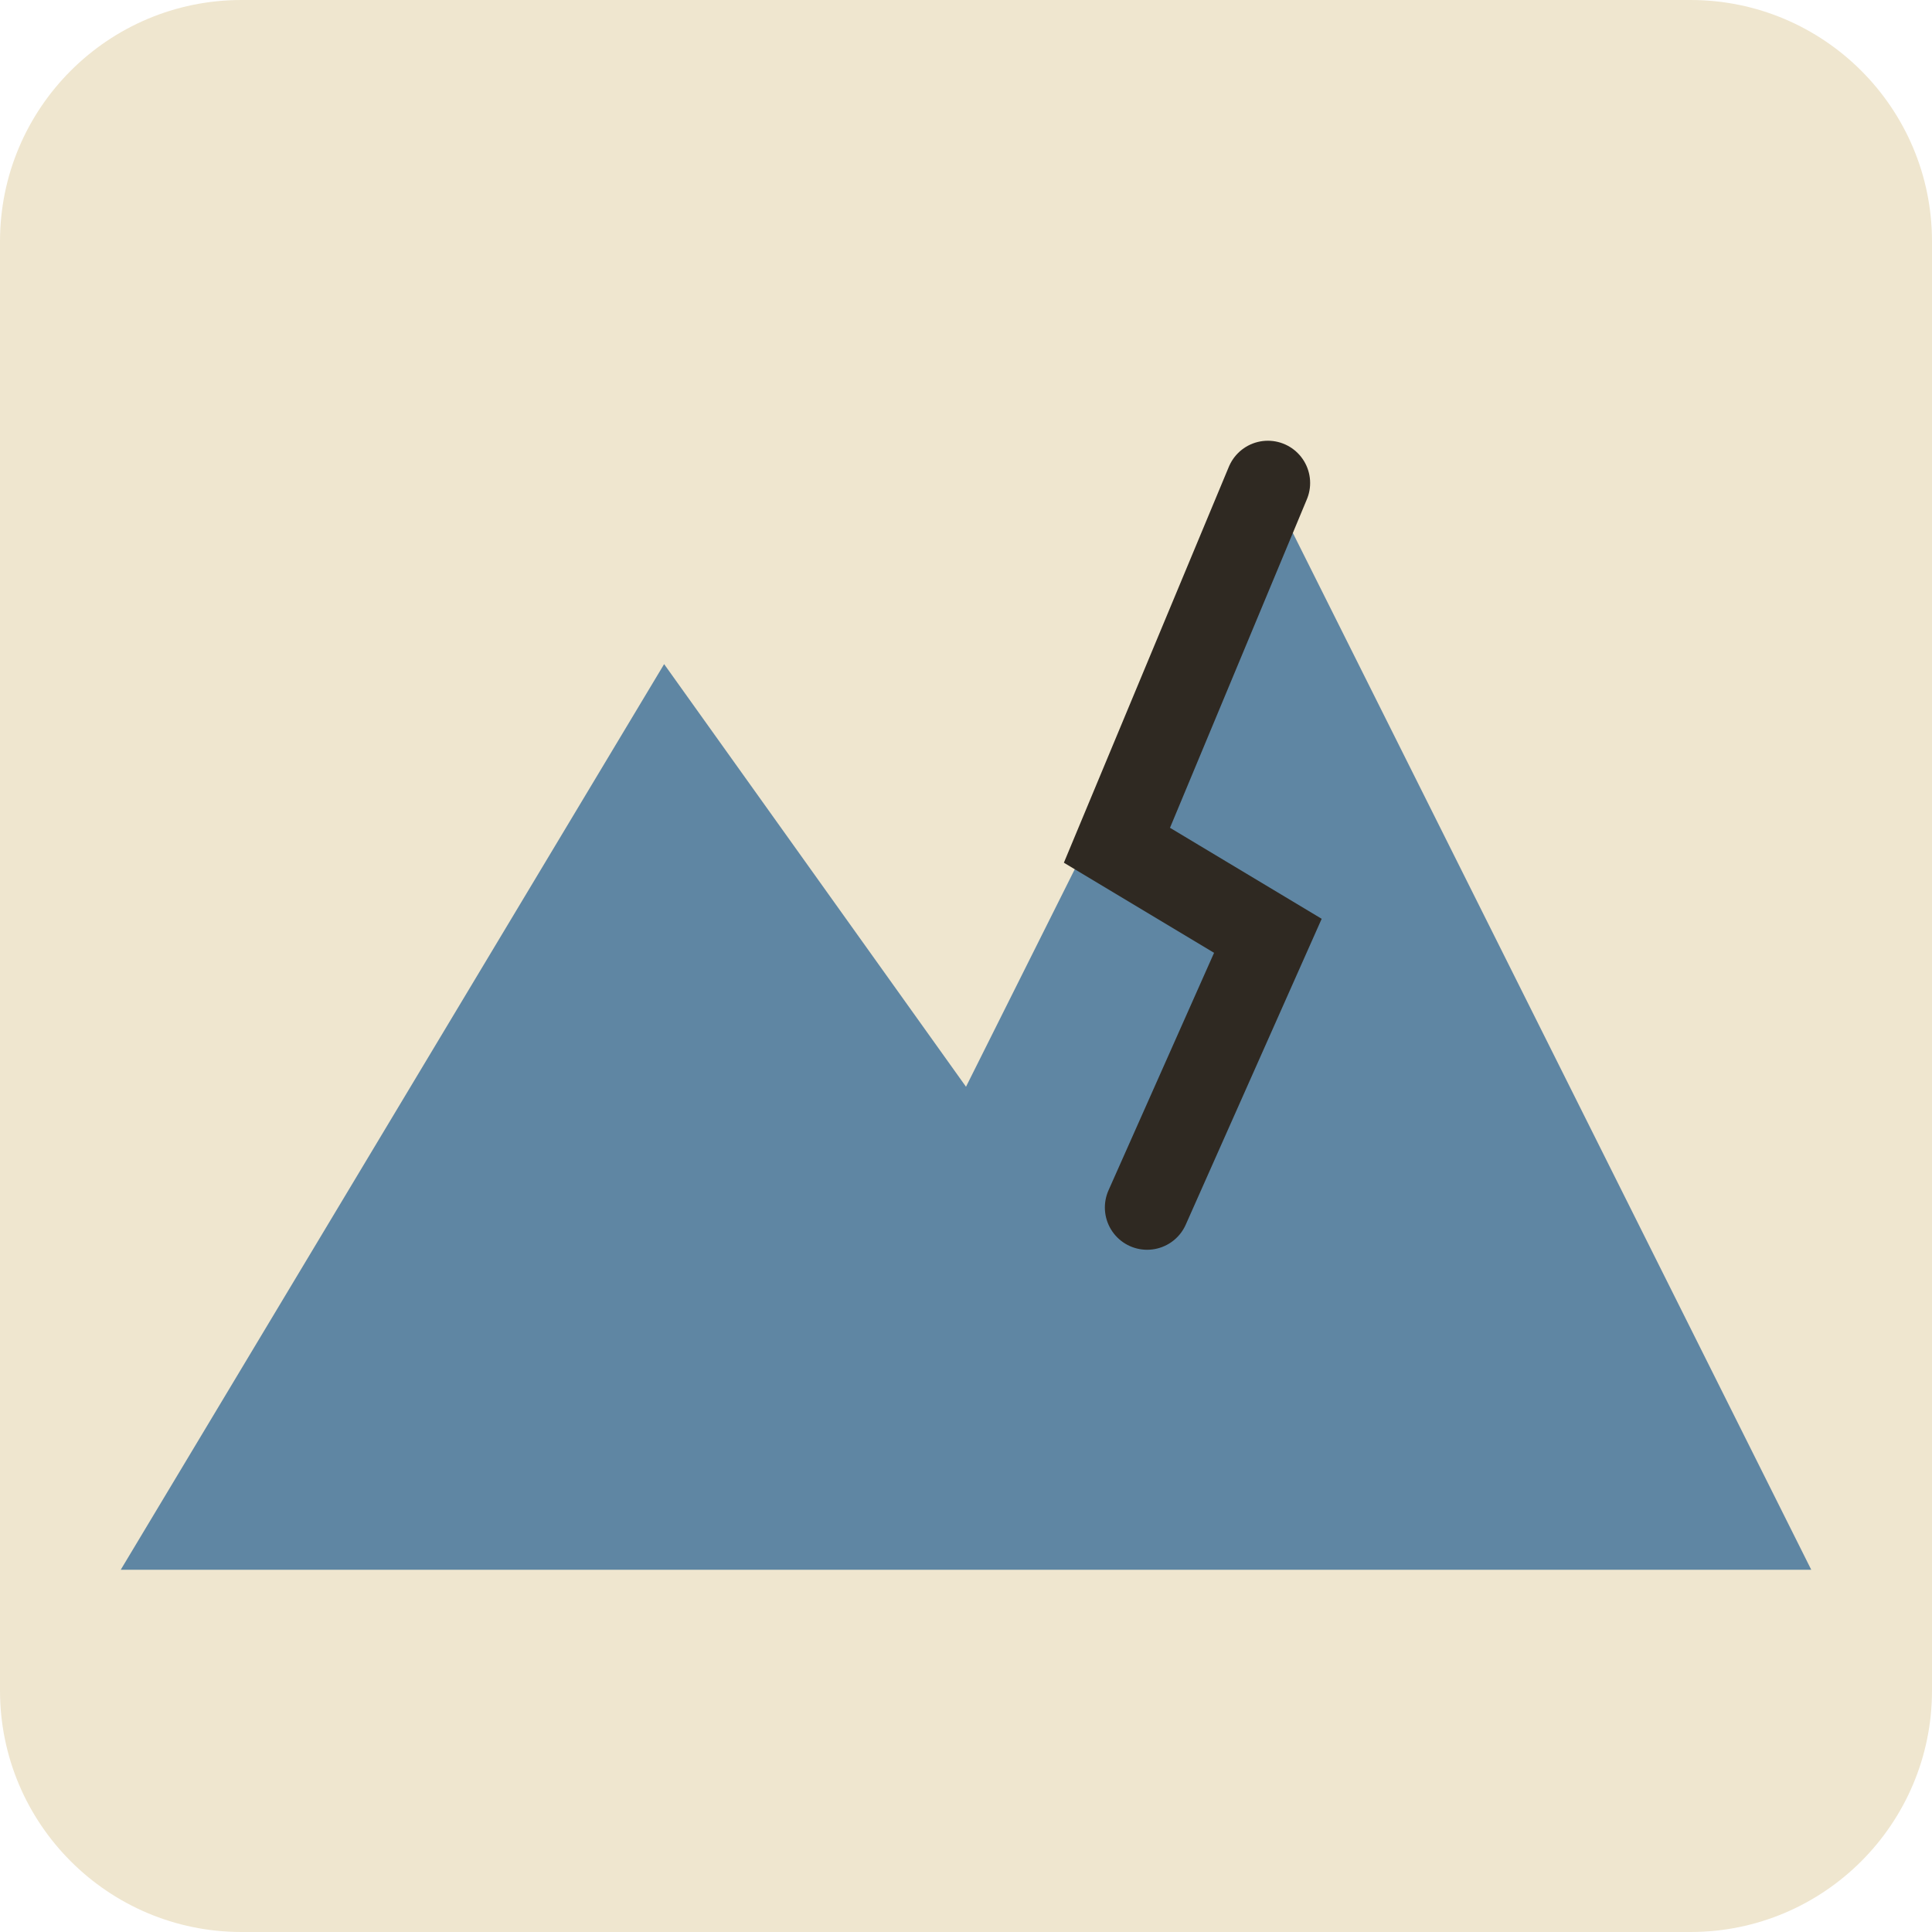
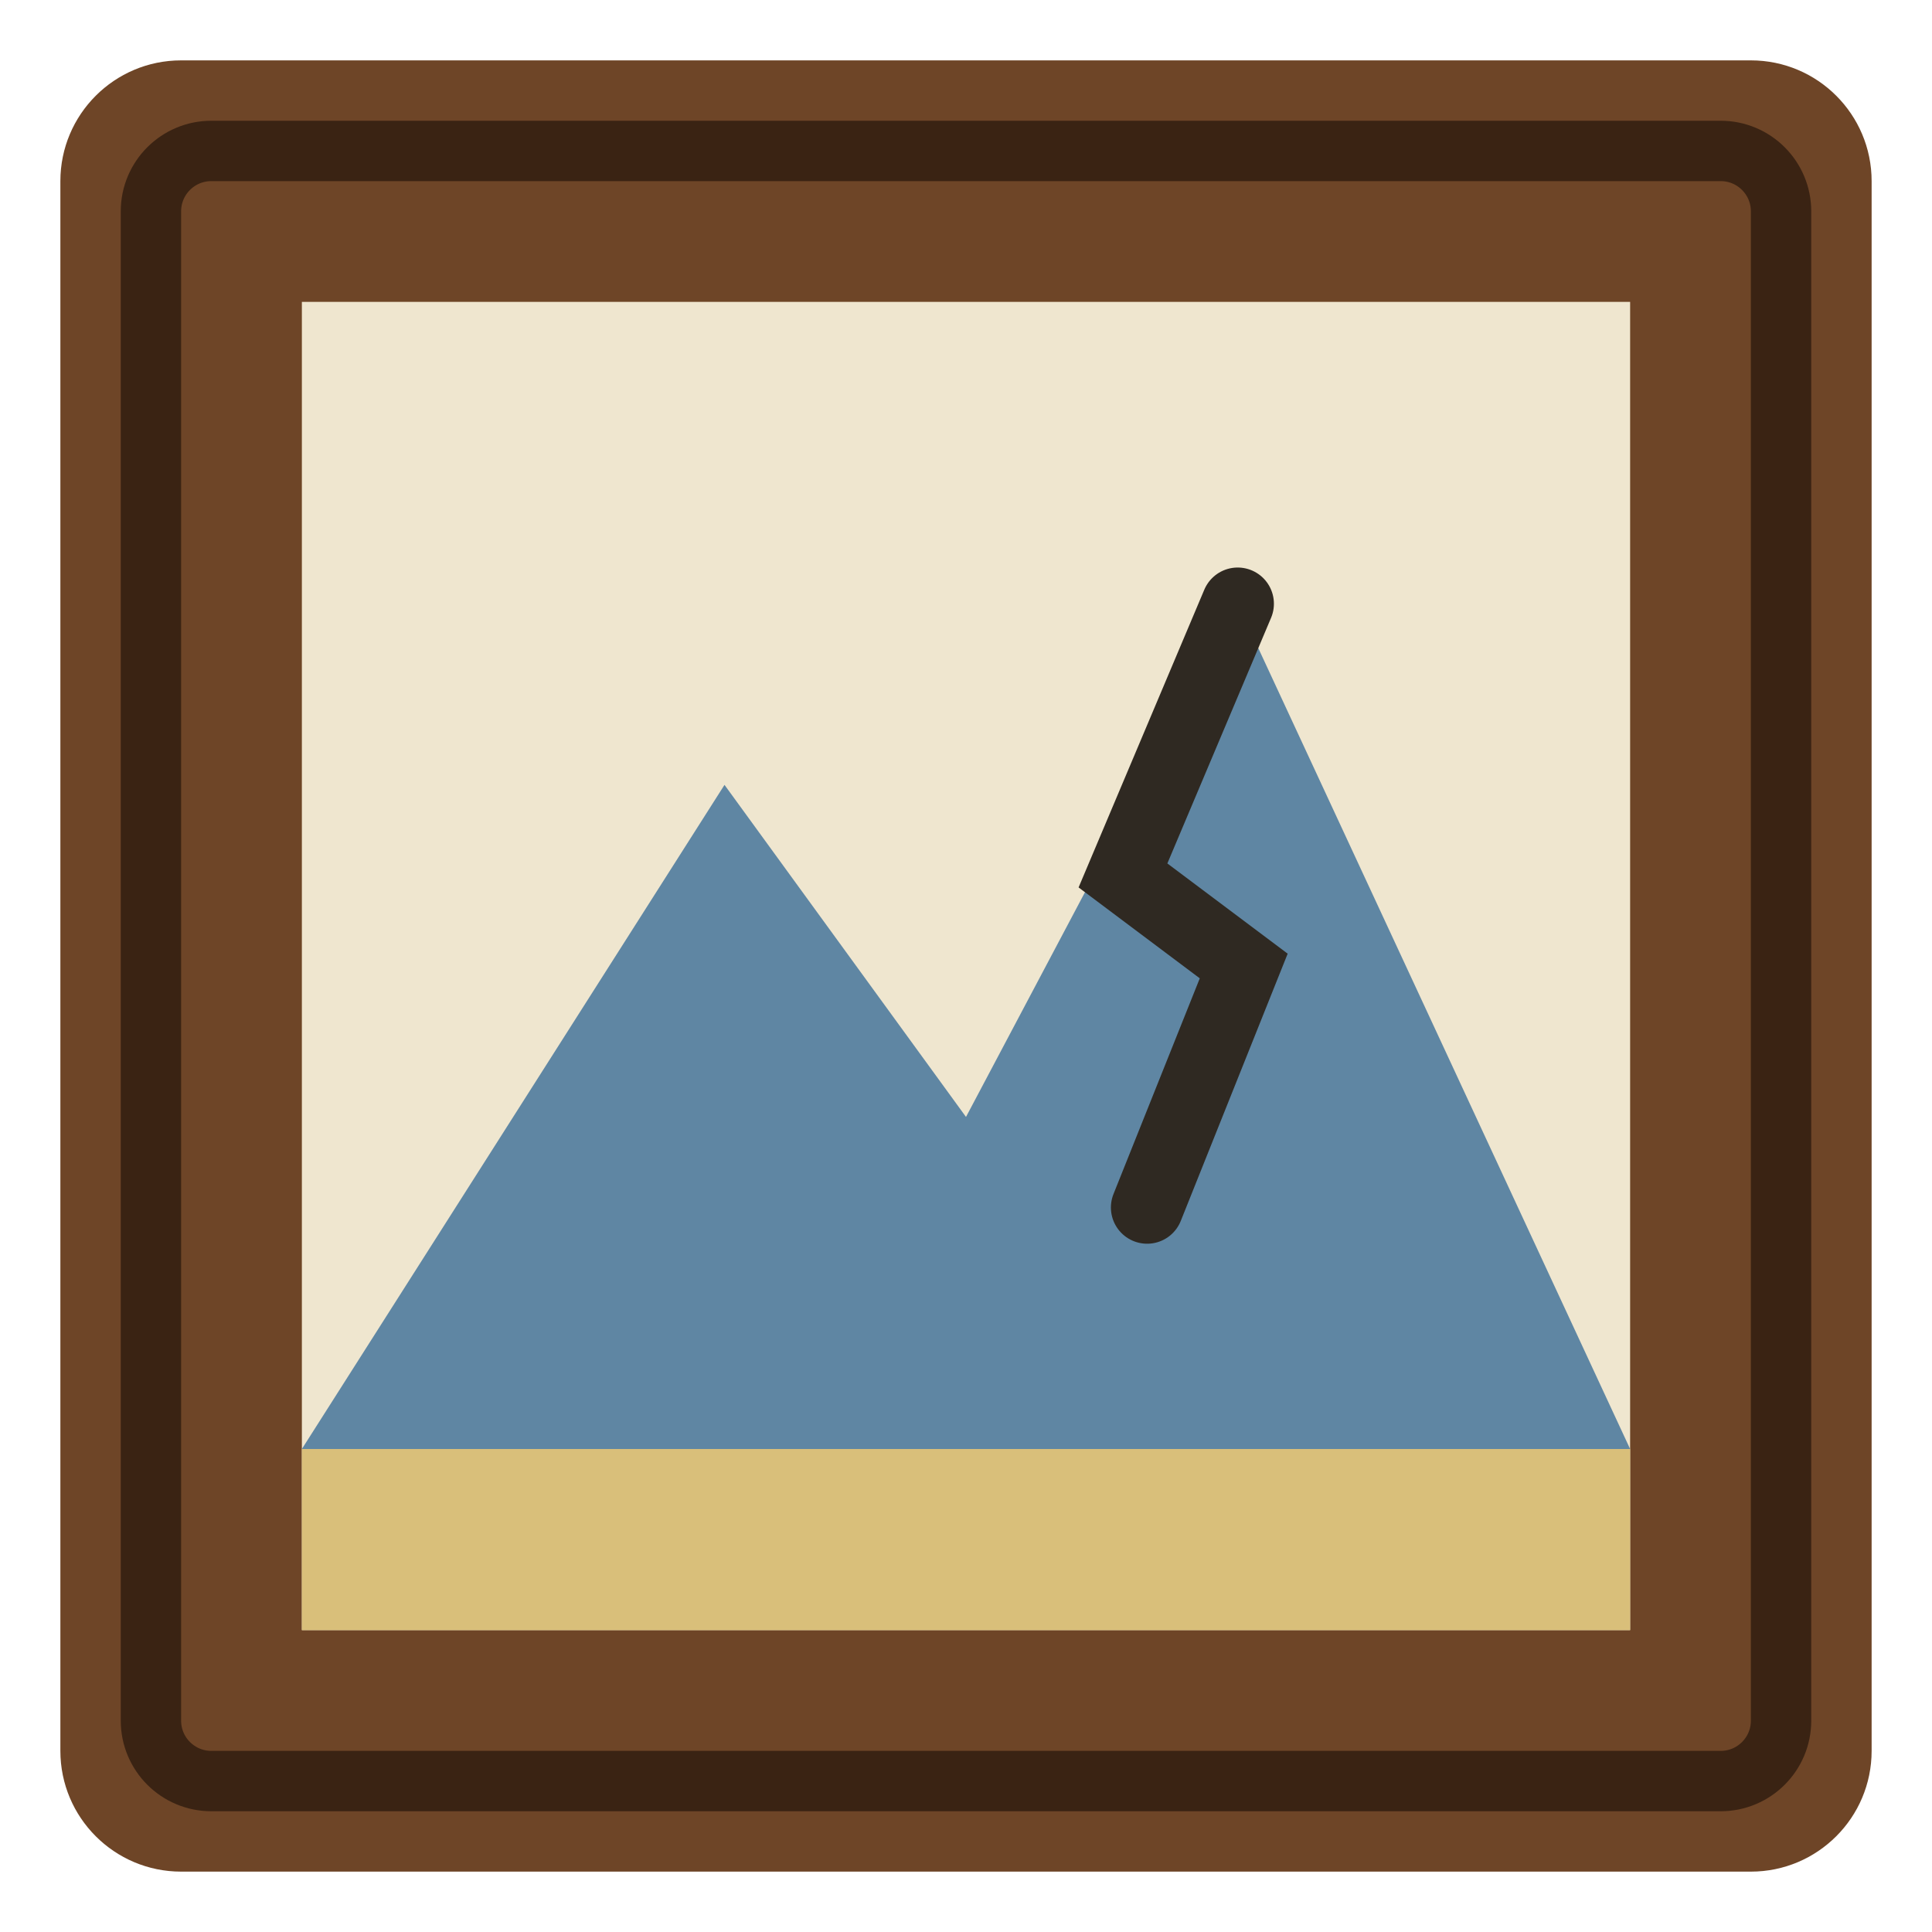
<svg xmlns="http://www.w3.org/2000/svg" viewBox="0 0 32 32">
-   <rect width="32" height="32" rx="4" fill="#efe6cf" />
-   <path d="M2 26 L11 11 L16 18 L21 8 L30 26 Z" fill="#5f86a3" />
-   <path d="M21 8 L18.5 14 L21 15.5 L19 20" fill="none" stroke="#2f2922" stroke-width="1.4" stroke-linecap="round" />
+   <rect x="1" y="1" width="30" height="30" rx="2" fill="#6e4527" />
+   <rect x="2.5" y="2.5" width="27" height="27" rx="1" fill="none" stroke="#3a2313" stroke-width="1" />
+   <rect x="5" y="5" width="22" height="22" fill="#efe6cf" />
+   <path d="M5 24 L12 13 L16 18.5 L20.5 10 L27 24 Z" fill="#5f86a3" />
+   <path d="M20.5 10 L18.6 14.5 L20.6 16 L19 20" fill="none" stroke="#2f2922" stroke-width="1.2" stroke-linecap="round" />
+   <rect x="5" y="24" width="22" height="3" fill="#d9bf7a" />
</svg>
